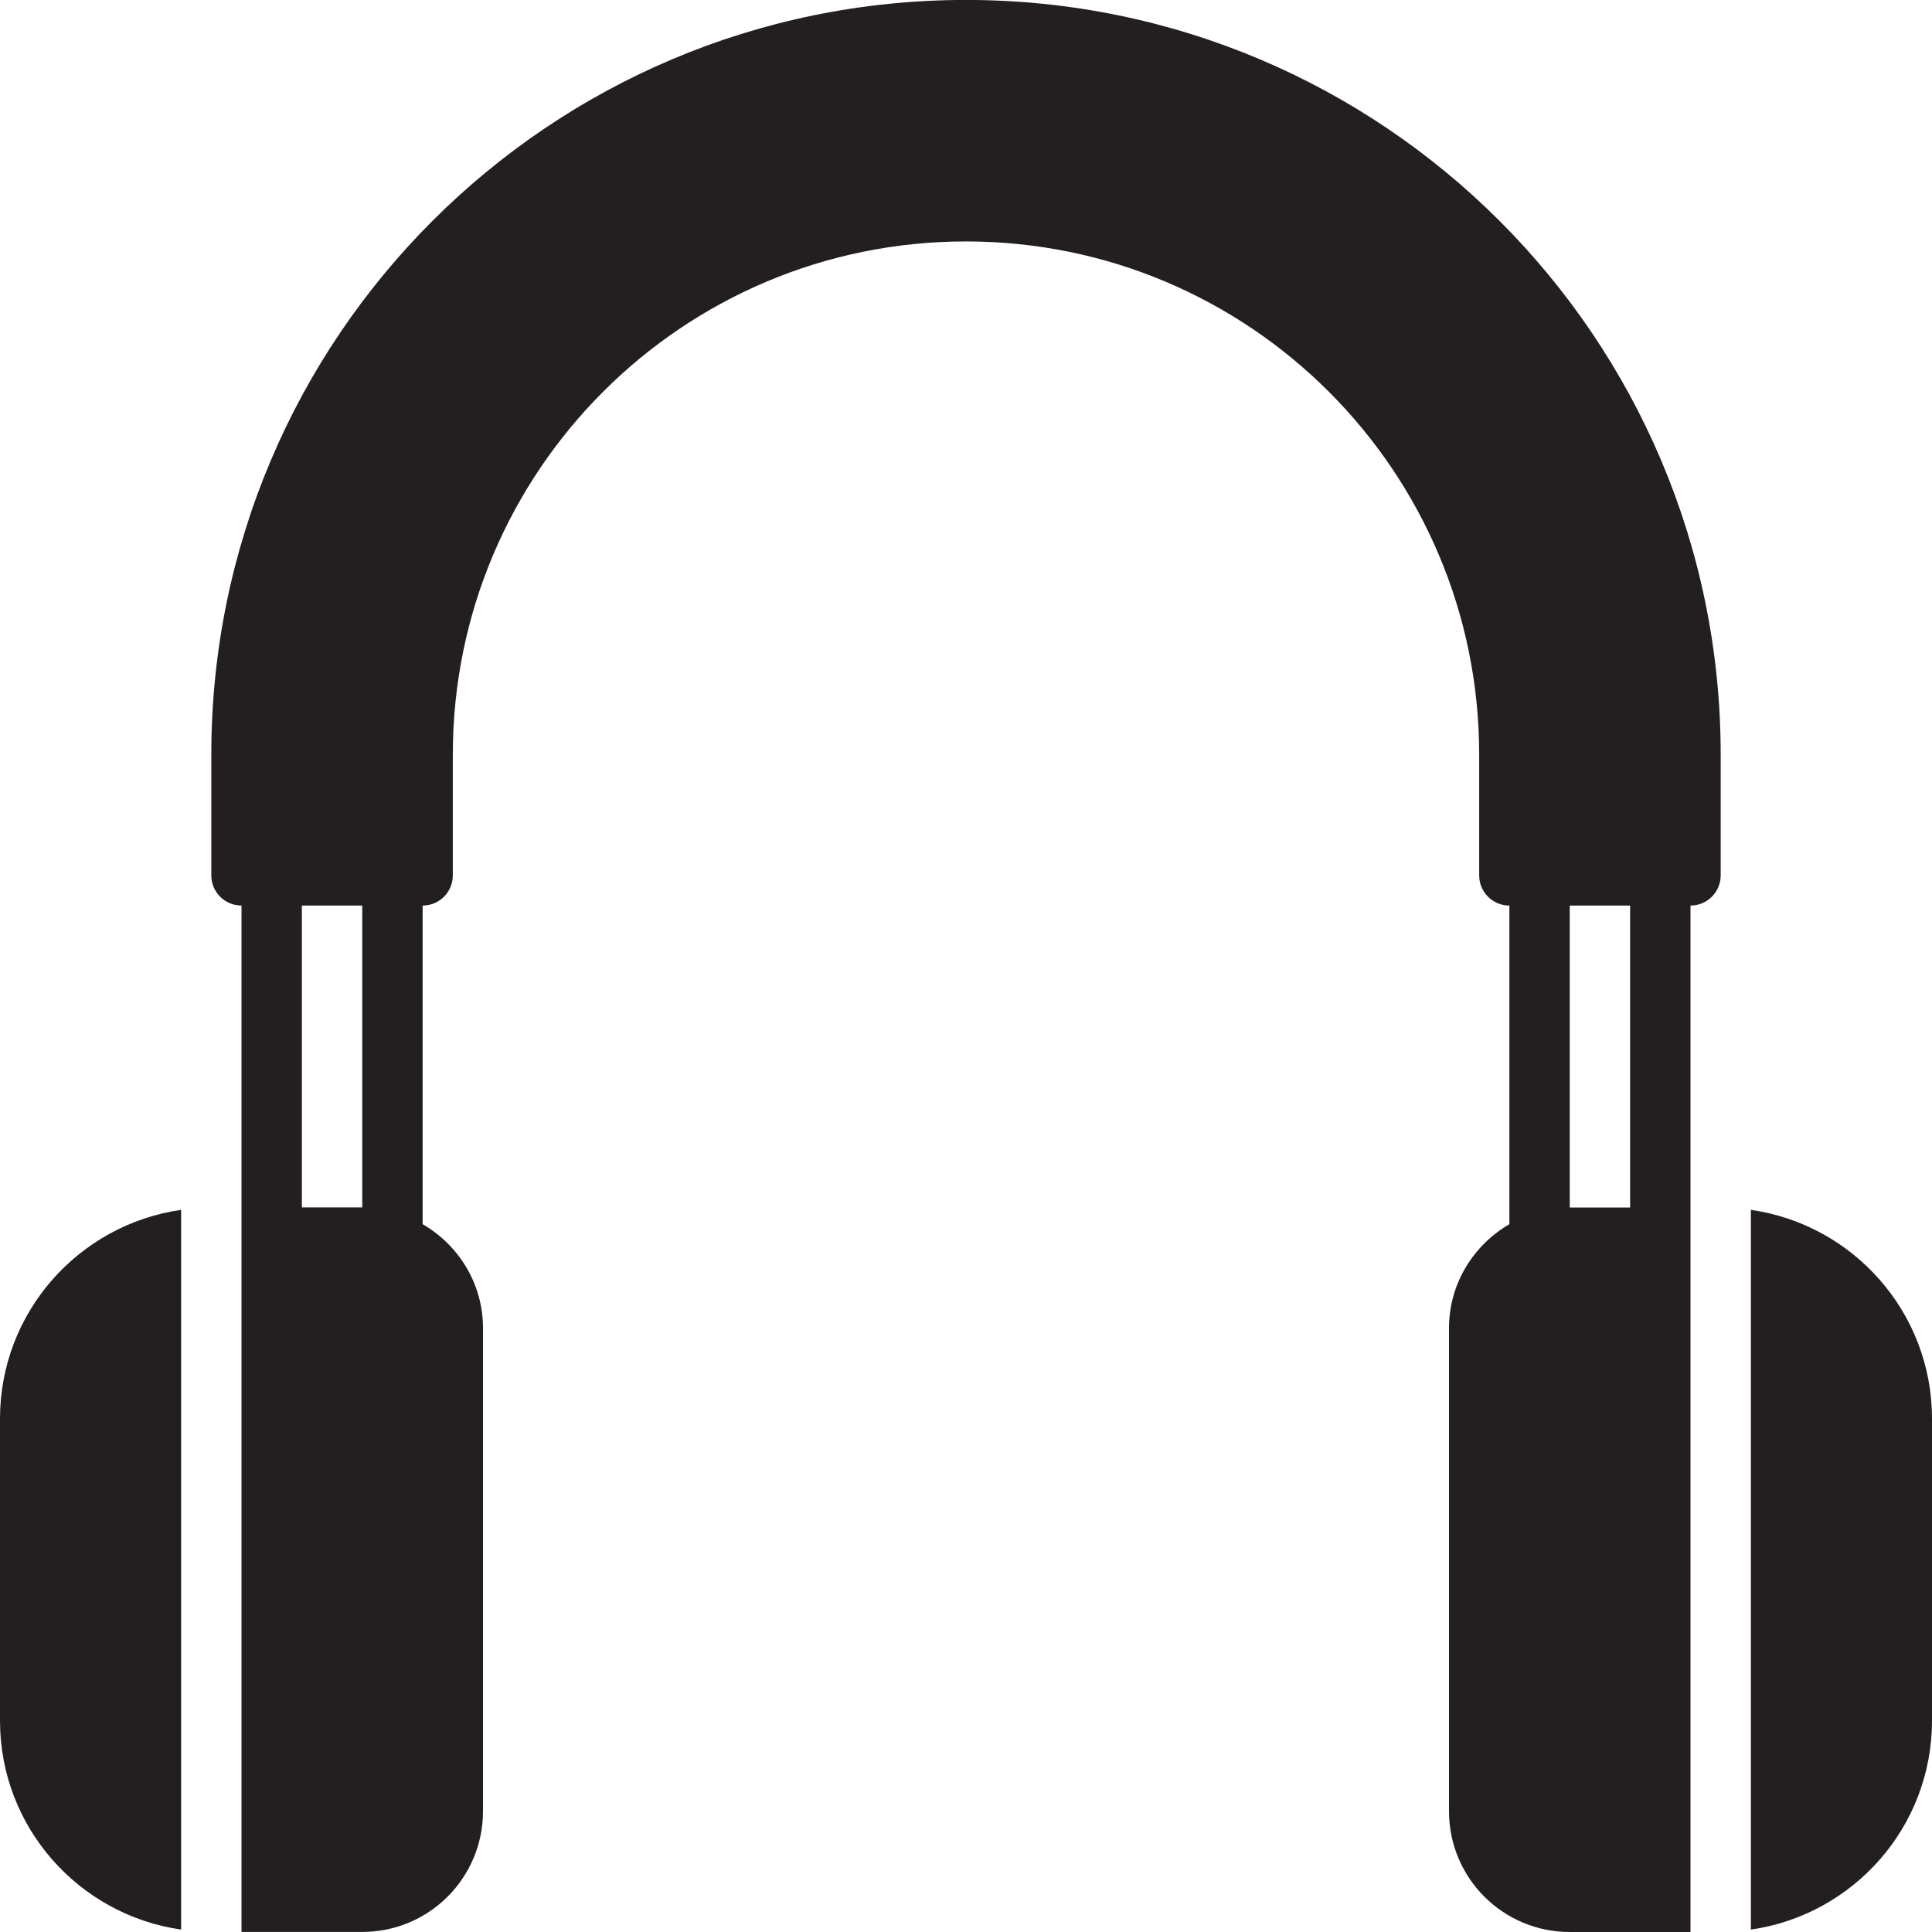
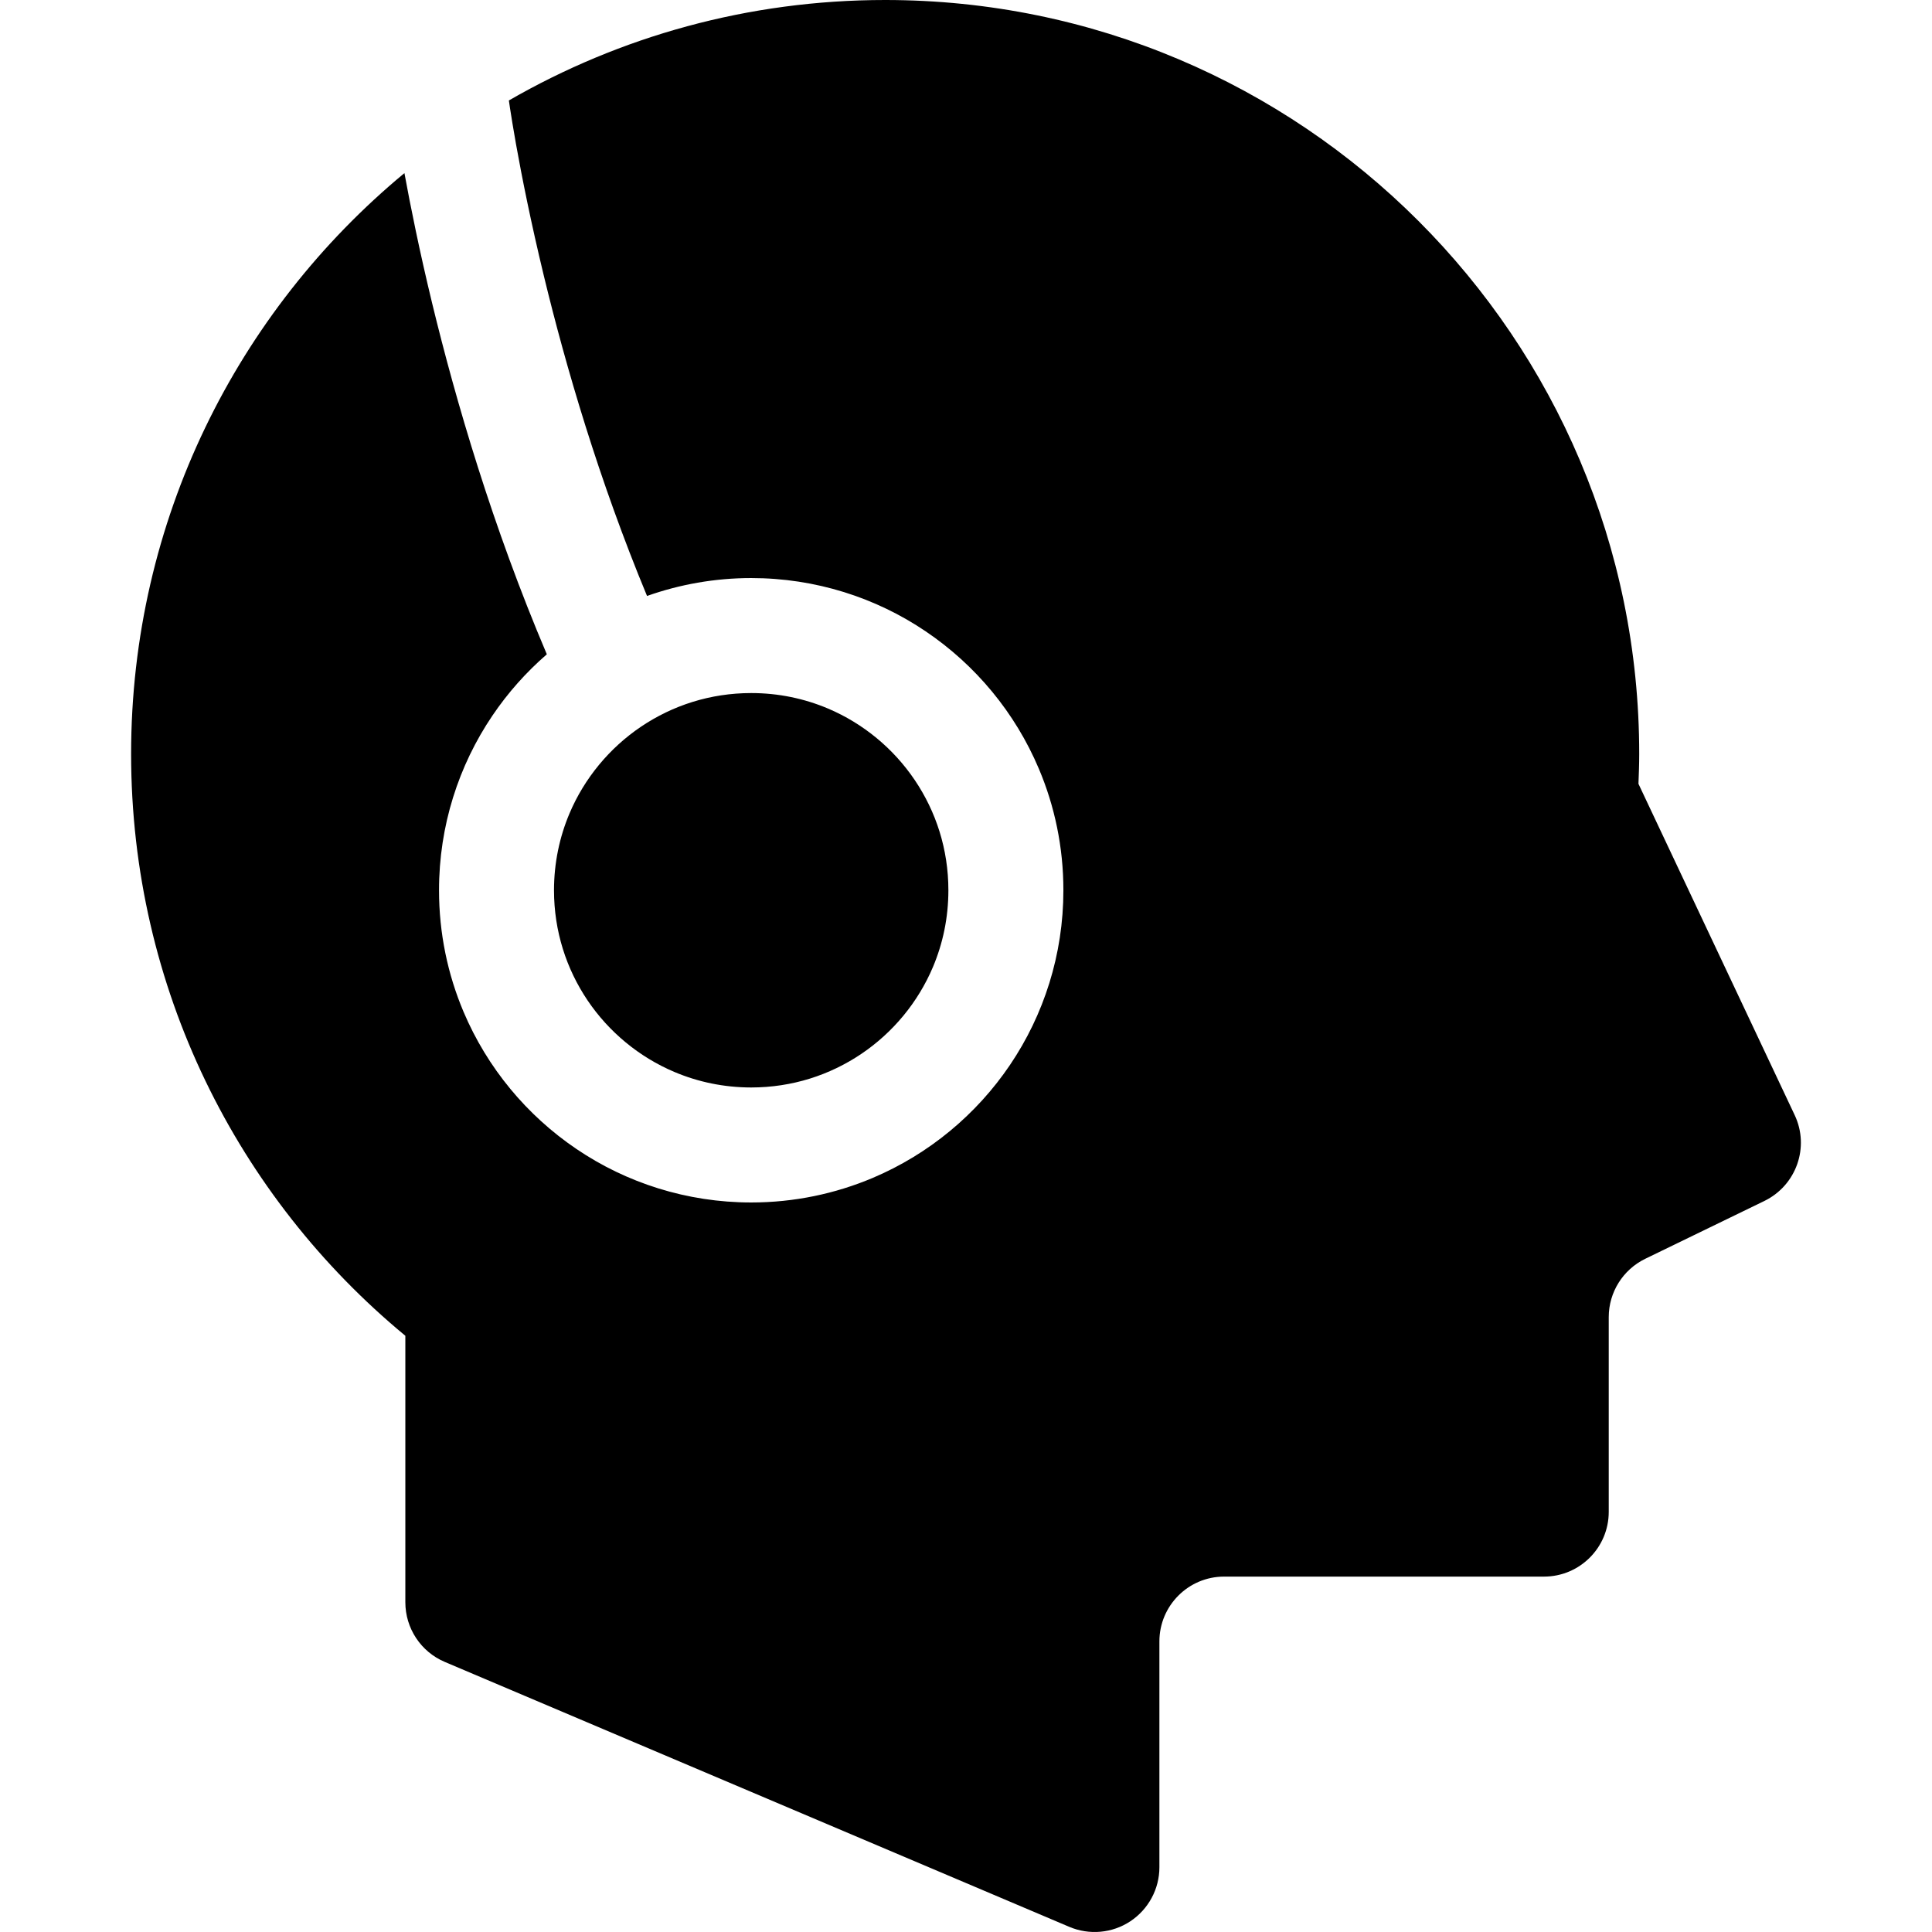
- <svg xmlns="http://www.w3.org/2000/svg" version="1.0" id="Layer_1" width="800px" height="800px" viewBox="0 0 64 64" enable-background="new 0 0 64 64" xml:space="preserve">
+ <svg xmlns="http://www.w3.org/2000/svg" height="800px" width="800px" version="1.1" id="_x32_" viewBox="0 0 512 512" xml:space="preserve">
+   <style type="text/css">
+ 	.st0{fill:#000000;}
+ </style>
  <g>
-     <path fill="#231F20" d="M6,40.078c-3.391,0.486-6,3.395-6,6.92V57c0,3.525,2.609,6.434,6,6.92V40.078z" />
-     <path fill="#231F20" d="M56,40V29.998c0.553,0,1-0.447,1-1v-4c0-13.807-11.193-25-25-25s-25,11.193-25,25v4c0,0.553,0.447,1,1,1v10   v24h4c2.211,0,4-1.789,4-4v-16c0-1.479-0.809-2.754-2-3.445V29.998c0.553,0,1-0.447,1-1v-4c0-9.389,7.611-17,17-17s17,7.611,17,17   v4c0,0.553,0.447,1,1,1v10.555c-1.191,0.693-2,1.968-2,3.447v16c0,2.211,1.789,4,4,4h4V40z M12,39.998h-2v-10h2V39.998z M52,40   V29.998h2V40H52z" />
-     <path fill="#231F20" d="M58,40.078V63.92c3.391-0.486,6-3.395,6-6.92V46.998C64,43.473,61.391,40.564,58,40.078z" />
+     <path class="st0" d="M475.607,295.504l-41.399-87.787c0.102-2.625,0.202-5.251,0.202-7.901C434.41,89.469,344.931,0,234.577,0   c-36.325,0-70.37,9.694-99.719,26.623c0.068,0.521,0.169,1.211,0.303,2.062c0.337,2.212,0.876,5.494,1.616,9.684   c1.506,8.389,3.888,20.422,7.363,34.794c5.763,23.821,14.582,54.078,27.33,84.774c8.65-3.062,17.964-4.745,27.608-4.745   c17.081,0,33.085,5.216,46.262,14.136c13.202,8.919,23.678,21.524,29.964,36.392c4.199,9.904,6.512,20.826,6.504,32.21   c0.009,17.081-5.216,33.077-14.136,46.27c-8.918,13.194-21.523,23.661-36.383,29.956c-9.912,4.19-20.834,6.512-32.21,6.512   c-17.082,0-33.086-5.225-46.271-14.145c-13.194-8.919-23.67-21.515-29.964-36.383c-4.19-9.912-6.504-20.826-6.496-32.21   c-0.016-17.081,5.217-33.086,14.136-46.27c4.082-6.042,8.936-11.503,14.431-16.265c-14.431-33.969-24.107-67.13-30.401-93.063   c-3.357-13.901-5.739-25.714-7.337-34.456c-44.243,36.653-72.432,92.002-72.432,153.932c0,62.073,28.281,117.524,72.675,154.184   v70.622c0,6.891,4.106,13.127,10.451,15.811l165.502,70.209c5.301,2.247,11.376,1.7,16.172-1.472   c4.813-3.189,7.708-8.566,7.708-14.313v-59.86c0-9.466,7.682-17.173,17.148-17.173h84.766c9.491,0,17.165-7.691,17.165-17.157   v-51.614c0-6.572,3.761-12.571,9.668-15.448l31.58-15.331C476.044,314.141,479.629,304.002,475.607,295.504z" />
+     <path class="st0" d="M178.739,284.086c6.243,2.642,13.085,4.097,20.338,4.106c10.871-0.009,20.85-3.281,29.206-8.919   s15.003-13.648,18.958-23.006c2.634-6.244,4.09-13.084,4.09-20.337c0-10.88-3.274-20.85-8.911-29.207   c-5.638-8.355-13.648-14.994-23.005-18.958c-6.243-2.633-13.084-4.097-20.337-4.097c-10.871,0.008-20.852,3.281-29.216,8.919   c-8.346,5.638-14.994,13.648-18.949,23.004c-2.633,6.244-4.089,13.076-4.098,20.338c0.009,10.88,3.282,20.851,8.911,29.206   C161.364,273.484,169.374,280.131,178.739,284.086z" />
  </g>
</svg>
